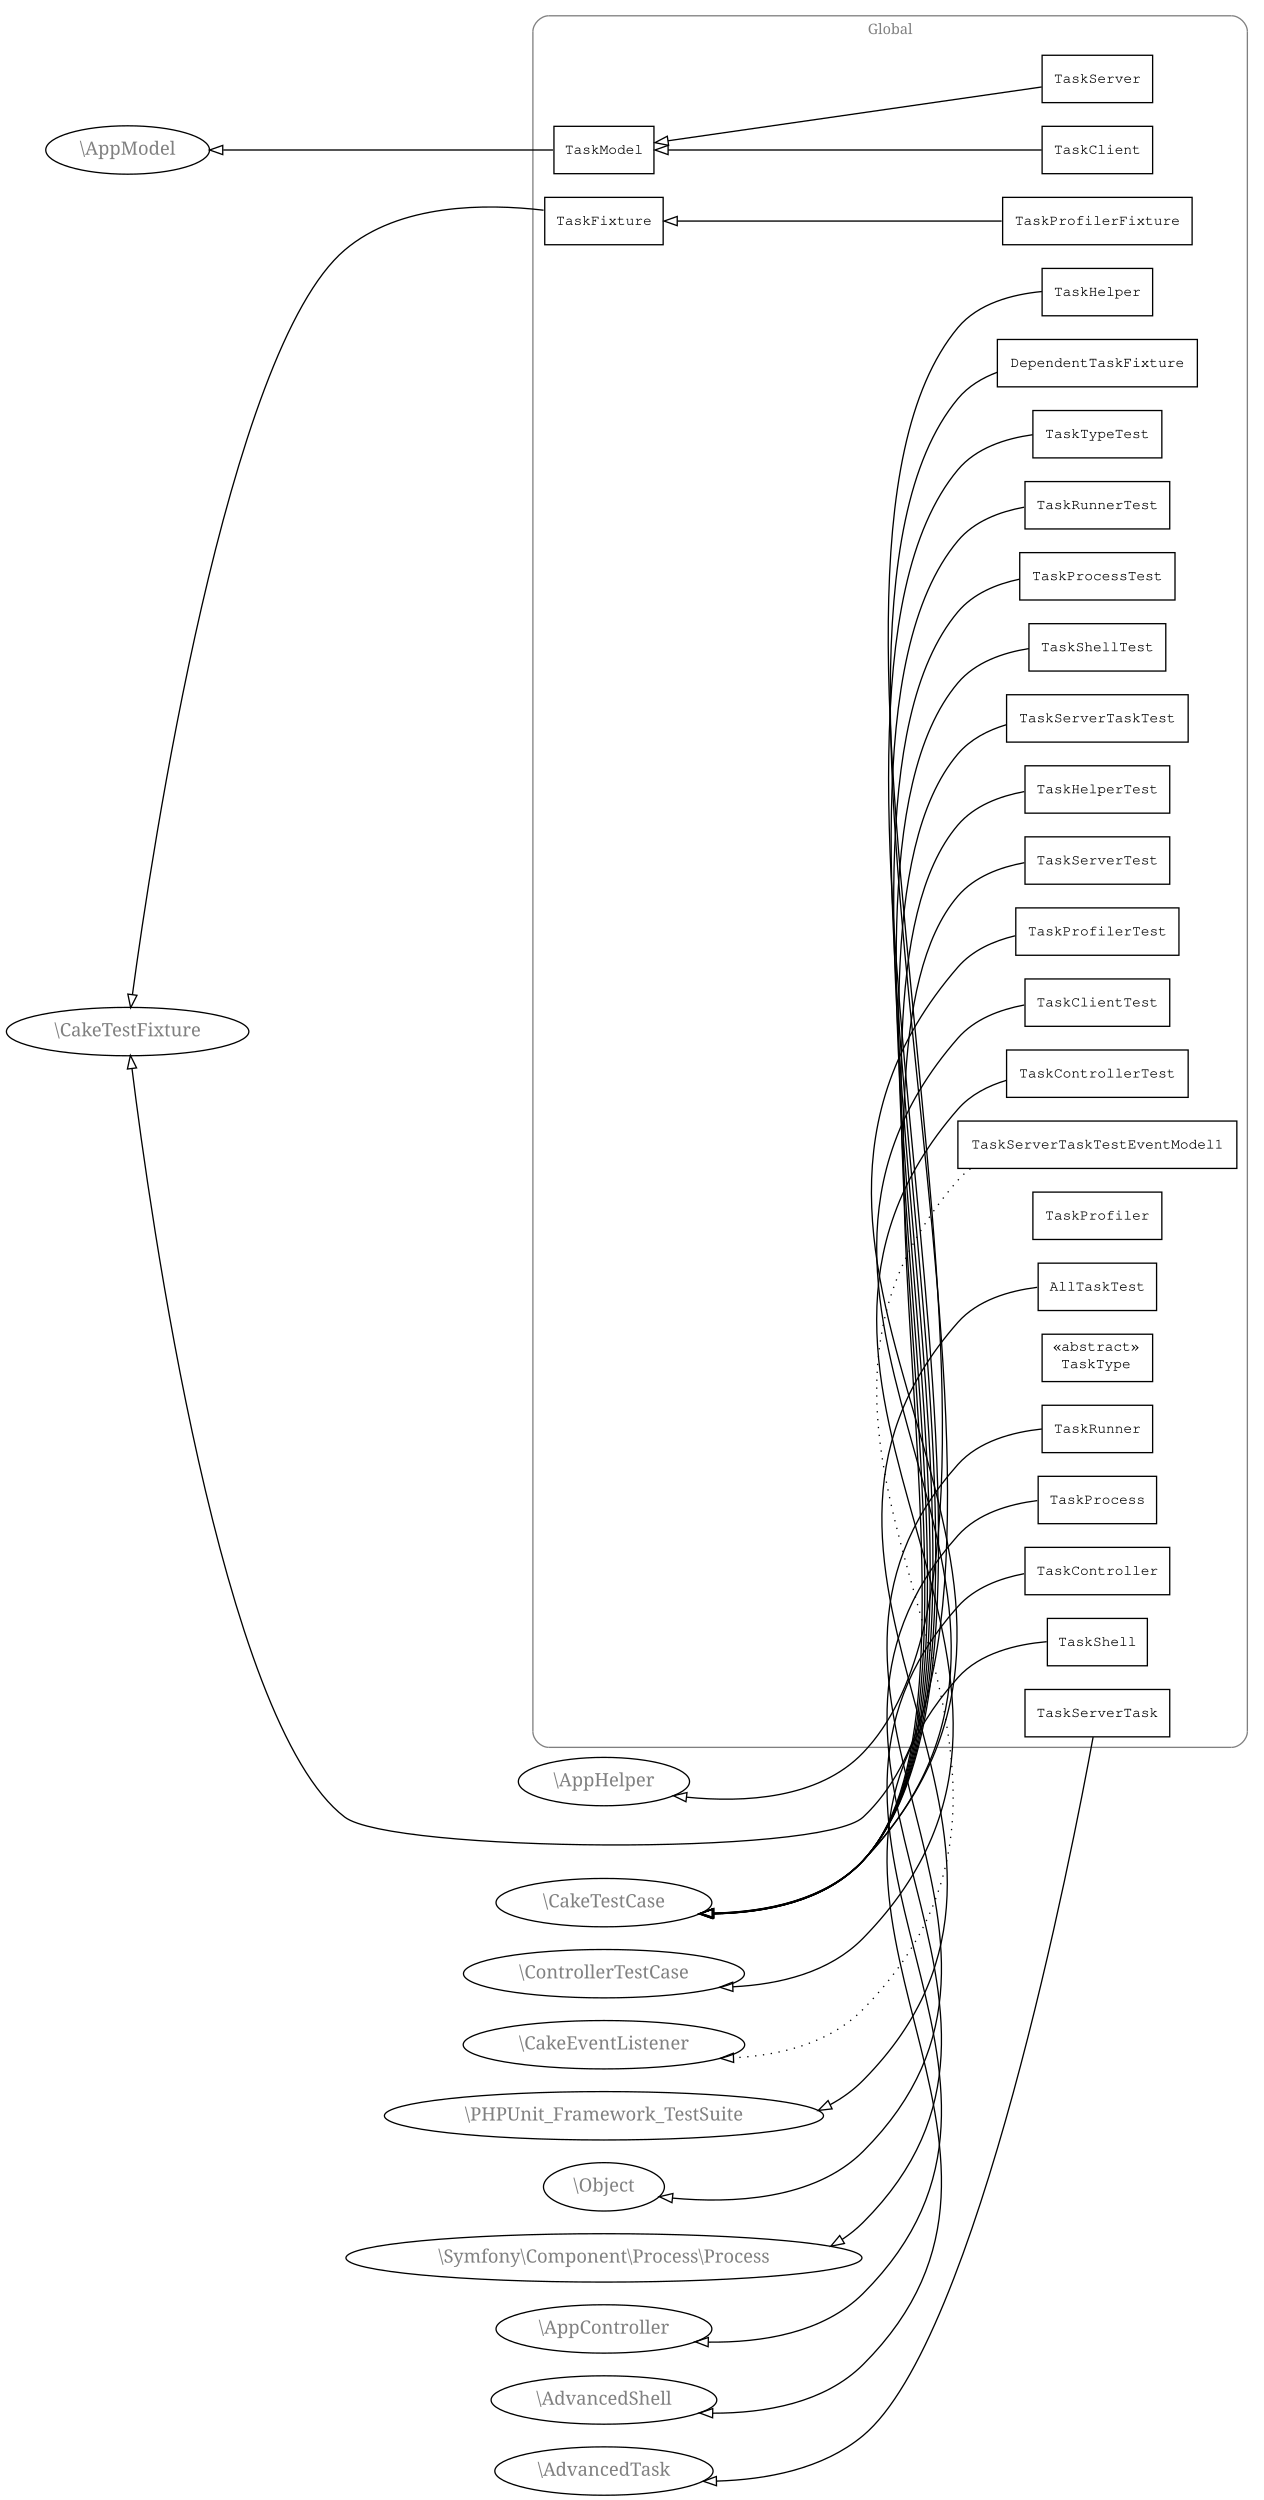
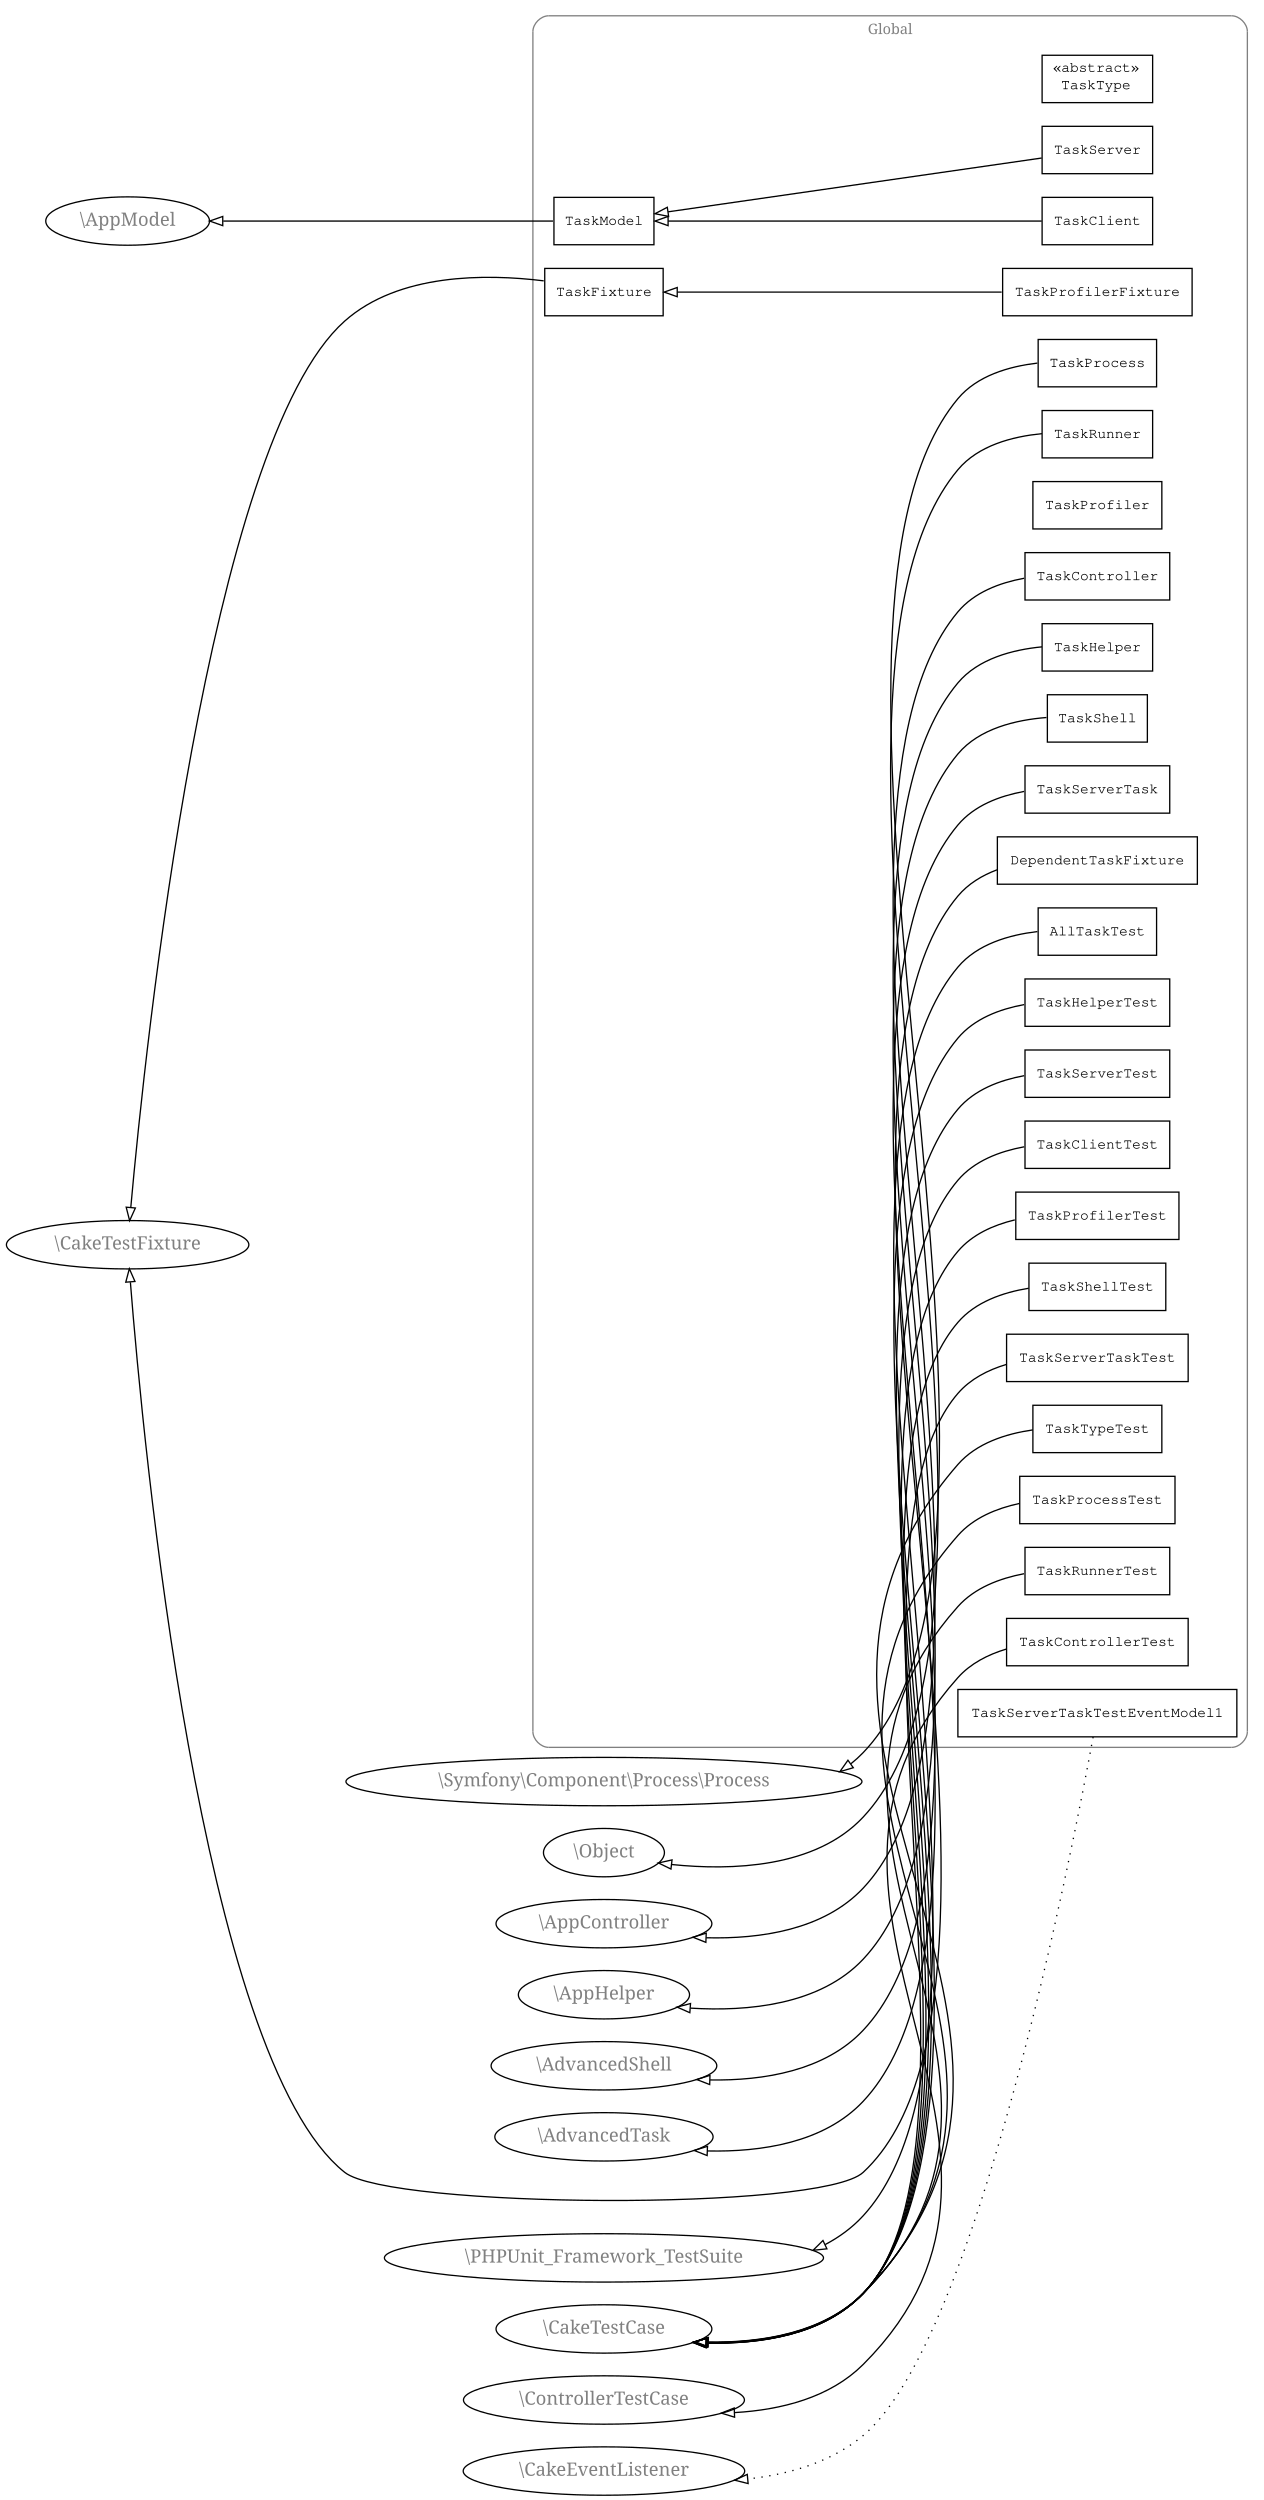
<svg xmlns="http://www.w3.org/2000/svg" width="960pt" height="1900pt" viewBox="0.00 0.00 960.00 1900.00">
  <g id="graph1" class="graph" transform="scale(1 1) rotate(0) translate(4 1896)">
    <polygon fill="white" stroke="white" points="-4,5 -4,-1896 957,-1896 957,5 -4,5" />
    <g id="graph2" class="cluster">
      <polyline fill="none" stroke="gray" points="413,-568 932,-568 " />
      <path fill="none" stroke="gray" d="M932,-568C938,-568 944,-574 944,-580" />
      <polyline fill="none" stroke="gray" points="944,-580 944,-1872 " />
      <path fill="none" stroke="gray" d="M944,-1872C944,-1878 938,-1884 932,-1884" />
      <polyline fill="none" stroke="gray" points="932,-1884 413,-1884 " />
      <path fill="none" stroke="gray" d="M413,-1884C407,-1884 401,-1878 401,-1872" />
      <polyline fill="none" stroke="gray" points="401,-1872 401,-580 " />
      <path fill="none" stroke="gray" d="M401,-580C401,-574 407,-568 413,-568" />
      <text text-anchor="middle" x="672.5" y="-1870.1" font-family="Times Roman,serif" font-size="11.00" fill="gray">Global</text>
    </g>
    <g id="node2" class="node">
-       <polygon fill="none" stroke="black" points="872,-1692 788,-1692 788,-1656 872,-1656 872,-1692" />
-       <text text-anchor="middle" x="830" y="-1671.1" font-family="Courier,monospace" font-size="11.00">TaskHelper</text>
+       <polygon fill="none" stroke="black" points="872,-1854 788,-1854 788,-1818 872,-1818 872,-1854" />
+       <text text-anchor="start" x="796" y="-1841.43" font-family="Courier,monospace" font-size="11.00">«abstract»</text>
+       <text text-anchor="start" x="802.5" y="-1828.23" font-family="Courier,monospace" font-size="11.00">TaskType</text>
+     </g>
+     <g id="node3" class="node">
+       <polygon fill="none" stroke="black" points="875,-1638 785,-1638 785,-1602 875,-1602 875,-1638" />
+       <text text-anchor="middle" x="830" y="-1617.1" font-family="Courier,monospace" font-size="11.00">TaskProcess</text>
    </g>
    <g id="node29" class="node">
-       <ellipse fill="none" stroke="black" cx="455" cy="-542" rx="65.054" ry="18.385" />
-       <text text-anchor="middle" x="455" y="-538.4" font-family="Times Roman,serif" font-size="14.00" fill="gray">\AppHelper</text>
+       <ellipse fill="none" stroke="black" cx="455" cy="-542" rx="196.075" ry="18.385" />
+       <text text-anchor="middle" x="455" y="-538.4" font-family="Times Roman,serif" font-size="14.00" fill="gray">\Symfony\Component\Process\Process</text>
    </g>
    <g id="edge3" class="edge">
-       <path fill="none" stroke="black" d="M787.862,-1674.44C765.426,-1672.28 739.363,-1665.47 724,-1647 569.747,-1461.57 818.687,-738.332 652,-564 618.352,-528.809 561.726,-525.795 517.798,-530.142" />
-       <polygon fill="none" stroke="black" points="517.321,-526.673 507.78,-531.28 518.111,-533.628 517.321,-526.673" />
-     </g>
-     <g id="node3" class="node">
-       <polygon fill="none" stroke="black" points="902,-1746 758,-1746 758,-1710 902,-1710 902,-1746" />
-       <text text-anchor="middle" x="830" y="-1725.1" font-family="Courier,monospace" font-size="11.00">TaskProfilerFixture</text>
+       <path fill="none" stroke="black" d="M784.403,-1620.05C762.808,-1617.52 738.604,-1610.49 724,-1593 577.098,-1417.03 810.701,-729.404 652,-564 649.068,-560.944 645.963,-558.132 642.708,-555.546" />
+       <polygon fill="none" stroke="black" points="644.499,-552.524 634.322,-549.575 640.439,-558.226 644.499,-552.524" />
    </g>
    <g id="node4" class="node">
-       <polygon fill="none" stroke="black" points="500,-1746 410,-1746 410,-1710 500,-1710 500,-1746" />
-       <text text-anchor="middle" x="455" y="-1725.1" font-family="Courier,monospace" font-size="11.00">TaskFixture</text>
+       <polygon fill="none" stroke="black" points="872,-1584 788,-1584 788,-1548 872,-1548 872,-1584" />
+       <text text-anchor="middle" x="830" y="-1563.1" font-family="Courier,monospace" font-size="11.00">TaskRunner</text>
+     </g>
+     <g id="node31" class="node">
+       <ellipse fill="none" stroke="black" cx="455" cy="-488" rx="45.962" ry="18.385" />
+       <text text-anchor="middle" x="455" y="-484.4" font-family="Times Roman,serif" font-size="14.00" fill="gray">\Object</text>
    </g>
    <g id="edge5" class="edge">
-       <path fill="none" stroke="black" d="M757.252,-1728C685.176,-1728 576.342,-1728 510.824,-1728" />
-       <polygon fill="none" stroke="black" points="510.693,-1724.5 500.693,-1728 510.693,-1731.5 510.693,-1724.5" />
-     </g>
-     <g id="node32" class="node">
-       <ellipse fill="none" stroke="black" cx="93" cy="-1112" rx="92.13" ry="18.385" />
-       <text text-anchor="middle" x="93" y="-1108.4" font-family="Times Roman,serif" font-size="14.00" fill="gray">\CakeTestFixture</text>
+       <path fill="none" stroke="black" d="M787.89,-1566.42C765.461,-1564.25 739.398,-1557.44 724,-1539 577.779,-1363.91 807.893,-681.538 652,-515 615.668,-476.187 551.756,-474.301 506.595,-478.959" />
+       <polygon fill="none" stroke="black" points="505.93,-475.513 496.405,-480.153 506.744,-482.466 505.93,-475.513" />
+     </g>
+     <g id="node5" class="node">
+       <polygon fill="none" stroke="black" points="885,-1476 775,-1476 775,-1440 885,-1440 885,-1476" />
+       <text text-anchor="middle" x="830" y="-1455.1" font-family="Courier,monospace" font-size="11.00">TaskController</text>
+     </g>
+     <g id="node33" class="node">
+       <ellipse fill="none" stroke="black" cx="455" cy="-434" rx="82.024" ry="18.385" />
+       <text text-anchor="middle" x="455" y="-430.4" font-family="Times Roman,serif" font-size="14.00" fill="gray">\AppController</text>
    </g>
    <g id="edge7" class="edge">
-       <path fill="none" stroke="black" d="M409.109,-1736.25C365.147,-1741.38 299.524,-1741.37 258,-1706 168.593,-1629.84 111.217,-1247.72 96.66,-1140.19" />
-       <polygon fill="none" stroke="black" points="100.106,-1139.56 95.312,-1130.11 93.168,-1140.48 100.106,-1139.56" />
-     </g>
-     <g id="node5" class="node">
-       <polygon fill="none" stroke="black" points="906,-1638 754,-1638 754,-1602 906,-1602 906,-1638" />
-       <text text-anchor="middle" x="830" y="-1617.1" font-family="Courier,monospace" font-size="11.00">DependentTaskFixture</text>
+       <path fill="none" stroke="black" d="M774.308,-1456.51C755.611,-1453.07 736.384,-1445.77 724,-1431 585.128,-1265.37 800.02,-618.513 652,-461 622.189,-429.277 573.946,-422.256 532.664,-423.297" />
+       <polygon fill="none" stroke="black" points="532.457,-419.803 522.609,-423.71 532.744,-426.797 532.457,-419.803" />
+     </g>
+     <g id="node6" class="node">
+       <polygon fill="none" stroke="black" points="872,-1422 788,-1422 788,-1386 872,-1386 872,-1422" />
+       <text text-anchor="middle" x="830" y="-1401.1" font-family="Courier,monospace" font-size="11.00">TaskHelper</text>
+     </g>
+     <g id="node35" class="node">
+       <ellipse fill="none" stroke="black" cx="455" cy="-380" rx="65.054" ry="18.385" />
+       <text text-anchor="middle" x="455" y="-376.4" font-family="Times Roman,serif" font-size="14.00" fill="gray">\AppHelper</text>
    </g>
    <g id="edge9" class="edge">
-       <path fill="none" stroke="black" d="M753.949,-1613.08C742.451,-1608.8 731.835,-1602.42 724,-1593 570.428,-1408.45 827.334,-679.014 652,-515 620.03,-485.094 292.836,-488.486 258,-515 164.003,-586.542 109.817,-975.003 96.341,-1083.72" />
-       <polygon fill="none" stroke="black" points="92.835,-1083.55 95.097,-1093.9 99.784,-1084.4 92.835,-1083.55" />
-     </g>
-     <g id="node6" class="node">
+       <path fill="none" stroke="black" d="M787.917,-1404.39C765.498,-1402.22 739.434,-1395.41 724,-1377 585.128,-1211.37 800.02,-564.513 652,-407 619.281,-372.183 564.358,-367.121 520.805,-369.817" />
+       <polygon fill="none" stroke="black" points="520.268,-366.348 510.566,-370.604 520.805,-373.327 520.268,-366.348" />
+     </g>
+     <g id="node7" class="node">
+       <polygon fill="none" stroke="black" points="872,-1800 788,-1800 788,-1764 872,-1764 872,-1800" />
+       <text text-anchor="middle" x="830" y="-1779.1" font-family="Courier,monospace" font-size="11.00">TaskServer</text>
+     </g>
+     <g id="node8" class="node">
+       <polygon fill="none" stroke="black" points="493,-1746 417,-1746 417,-1710 493,-1710 493,-1746" />
+       <text text-anchor="middle" x="455" y="-1725.1" font-family="Courier,monospace" font-size="11.00">TaskModel</text>
+     </g>
+     <g id="edge11" class="edge">
+       <path fill="none" stroke="black" d="M787.712,-1775.91C717.645,-1765.82 577.87,-1745.69 503.756,-1735.02" />
+       <polygon fill="none" stroke="black" points="504.145,-1731.54 493.748,-1733.58 503.147,-1738.47 504.145,-1731.54" />
+     </g>
+     <g id="node38" class="node">
+       <ellipse fill="none" stroke="black" cx="93" cy="-1728" rx="62.225" ry="18.385" />
+       <text text-anchor="middle" x="93" y="-1724.4" font-family="Times Roman,serif" font-size="14.00" fill="gray">\AppModel</text>
+     </g>
+     <g id="edge13" class="edge">
+       <path fill="none" stroke="black" d="M416.26,-1728C356.596,-1728 241.219,-1728 165.674,-1728" />
+       <polygon fill="none" stroke="black" points="165.288,-1724.5 155.288,-1728 165.288,-1731.5 165.288,-1724.5" />
+     </g>
+     <g id="node9" class="node">
+       <polygon fill="none" stroke="black" points="879,-1530 781,-1530 781,-1494 879,-1494 879,-1530" />
+       <text text-anchor="middle" x="830" y="-1509.1" font-family="Courier,monospace" font-size="11.00">TaskProfiler</text>
+     </g>
+     <g id="node10" class="node">
+       <polygon fill="none" stroke="black" points="872,-1746 788,-1746 788,-1710 872,-1710 872,-1746" />
+       <text text-anchor="middle" x="830" y="-1725.1" font-family="Courier,monospace" font-size="11.00">TaskClient</text>
+     </g>
+     <g id="edge15" class="edge">
+       <path fill="none" stroke="black" d="M787.712,-1728C717.645,-1728 577.87,-1728 503.756,-1728" />
+       <polygon fill="none" stroke="black" points="503.748,-1724.5 493.748,-1728 503.748,-1731.5 503.748,-1724.5" />
+     </g>
+     <g id="node11" class="node">
+       <polygon fill="none" stroke="black" points="868,-1368 792,-1368 792,-1332 868,-1332 868,-1368" />
+       <text text-anchor="middle" x="830" y="-1347.1" font-family="Courier,monospace" font-size="11.00">TaskShell</text>
+     </g>
+     <g id="node41" class="node">
+       <ellipse fill="none" stroke="black" cx="455" cy="-326" rx="85.768" ry="18.385" />
+       <text text-anchor="middle" x="455" y="-322.4" font-family="Times Roman,serif" font-size="14.00" fill="gray">\AdvancedShell</text>
+     </g>
+     <g id="edge17" class="edge">
+       <path fill="none" stroke="black" d="M791.342,-1350.69C768.204,-1348.89 740.227,-1342.35 724,-1323 585.128,-1157.37 800.02,-510.513 652,-353 622.906,-322.04 576.256,-314.608 535.654,-315.237" />
+       <polygon fill="none" stroke="black" points="535.359,-311.744 525.476,-315.561 535.582,-318.74 535.359,-311.744" />
+     </g>
+     <g id="node12" class="node">
      <polygon fill="none" stroke="black" points="885,-1314 775,-1314 775,-1278 885,-1278 885,-1314" />
-       <text text-anchor="middle" x="830" y="-1293.1" font-family="Courier,monospace" font-size="11.00">TaskHelperTest</text>
-     </g>
-     <g id="node35" class="node">
-       <ellipse fill="none" stroke="black" cx="455" cy="-450" rx="82.024" ry="18.385" />
-       <text text-anchor="middle" x="455" y="-446.4" font-family="Times Roman,serif" font-size="14.00" fill="gray">\CakeTestCase</text>
-     </g>
-     <g id="edge11" class="edge">
-       <path fill="none" stroke="black" d="M774.446,-1294.39C755.763,-1290.94 736.51,-1283.66 724,-1269 610.018,-1135.4 771.773,-610.439 652,-482 623.462,-451.397 578.008,-442.546 537.95,-441.735" />
-       <polygon fill="none" stroke="black" points="537.91,-438.235 527.896,-441.693 537.881,-445.235 537.91,-438.235" />
-     </g>
-     <g id="node7" class="node">
-       <polygon fill="none" stroke="black" points="885,-1260 775,-1260 775,-1224 885,-1224 885,-1260" />
-       <text text-anchor="middle" x="830" y="-1239.1" font-family="Courier,monospace" font-size="11.00">TaskServerTest</text>
-     </g>
-     <g id="edge13" class="edge">
-       <path fill="none" stroke="black" d="M774.499,-1240.34C755.822,-1236.89 736.559,-1229.62 724,-1215 617.356,-1090.84 764.025,-601.328 652,-482 623.469,-451.609 578.247,-442.715 538.323,-441.825" />
-       <polygon fill="none" stroke="black" points="538.322,-438.325 528.301,-441.763 538.279,-445.325 538.322,-438.325" />
-     </g>
-     <g id="node8" class="node">
-       <polygon fill="none" stroke="black" points="892,-1206 768,-1206 768,-1170 892,-1170 892,-1206" />
-       <text text-anchor="middle" x="830" y="-1185.1" font-family="Courier,monospace" font-size="11.00">TaskProfilerTest</text>
-     </g>
-     <g id="edge15" class="edge">
-       <path fill="none" stroke="black" d="M767.373,-1184.77C751.062,-1180.85 735,-1173.71 724,-1161 525.381,-931.557 860.561,-702.445 652,-482 623.352,-451.719 578.123,-442.832 538.225,-441.918" />
-       <polygon fill="none" stroke="black" points="538.233,-438.418 528.209,-441.849 538.185,-445.418 538.233,-438.418" />
-     </g>
-     <g id="node9" class="node">
-       <polygon fill="none" stroke="black" points="885,-1152 775,-1152 775,-1116 885,-1116 885,-1152" />
-       <text text-anchor="middle" x="830" y="-1131.1" font-family="Courier,monospace" font-size="11.00">TaskClientTest</text>
-     </g>
-     <g id="edge17" class="edge">
-       <path fill="none" stroke="black" d="M774.357,-1132.18C755.78,-1128.69 736.619,-1121.44 724,-1107 540.039,-896.423 845.084,-684.245 652,-482 623.386,-452.028 578.515,-443.076 538.821,-442.045" />
-       <polygon fill="none" stroke="black" points="538.619,-438.543 528.586,-441.947 538.552,-445.543 538.619,-438.543" />
-     </g>
-     <g id="node10" class="node">
-       <polygon fill="none" stroke="black" points="879,-1584 781,-1584 781,-1548 879,-1548 879,-1584" />
-       <text text-anchor="middle" x="830" y="-1563.1" font-family="Courier,monospace" font-size="11.00">TaskTypeTest</text>
+       <text text-anchor="middle" x="830" y="-1293.1" font-family="Courier,monospace" font-size="11.00">TaskServerTask</text>
+     </g>
+     <g id="node43" class="node">
+       <ellipse fill="none" stroke="black" cx="455" cy="-272" rx="82.939" ry="18.385" />
+       <text text-anchor="middle" x="455" y="-268.4" font-family="Times Roman,serif" font-size="14.00" fill="gray">\AdvancedTask</text>
    </g>
    <g id="edge19" class="edge">
-       <path fill="none" stroke="black" d="M780.858,-1565.61C760.197,-1562.74 737.798,-1555.56 724,-1539 573.287,-1358.13 810.557,-656.036 652,-482 623.604,-450.831 577.691,-442.064 537.331,-441.444" />
-       <polygon fill="none" stroke="black" points="537.2,-437.944 527.204,-441.453 537.207,-444.944 537.2,-437.944" />
-     </g>
-     <g id="node11" class="node">
-       <polygon fill="none" stroke="black" points="885,-1530 775,-1530 775,-1494 885,-1494 885,-1530" />
-       <text text-anchor="middle" x="830" y="-1509.1" font-family="Courier,monospace" font-size="11.00">TaskRunnerTest</text>
+       <path fill="none" stroke="black" d="M774.308,-1294.51C755.611,-1291.07 736.384,-1283.77 724,-1269 585.128,-1103.37 800.02,-456.513 652,-299 622.407,-267.51 574.652,-260.36 533.572,-261.276" />
+       <polygon fill="none" stroke="black" points="533.42,-257.779 523.561,-261.658 533.687,-264.774 533.42,-257.779" />
+     </g>
+     <g id="node13" class="node">
+       <polygon fill="none" stroke="black" points="902,-1692 758,-1692 758,-1656 902,-1656 902,-1692" />
+       <text text-anchor="middle" x="830" y="-1671.1" font-family="Courier,monospace" font-size="11.00">TaskProfilerFixture</text>
+     </g>
+     <g id="node15" class="node">
+       <polygon fill="none" stroke="black" points="500,-1692 410,-1692 410,-1656 500,-1656 500,-1692" />
+       <text text-anchor="middle" x="455" y="-1671.1" font-family="Courier,monospace" font-size="11.00">TaskFixture</text>
    </g>
    <g id="edge21" class="edge">
-       <path fill="none" stroke="black" d="M774.289,-1510.52C755.589,-1507.09 736.366,-1499.79 724,-1485 580.637,-1313.59 802.796,-646.912 652,-482 623.655,-451.001 577.979,-442.185 537.743,-441.494" />
-       <polygon fill="none" stroke="black" points="537.647,-437.994 527.644,-441.485 537.641,-444.994 537.647,-437.994" />
-     </g>
-     <g id="node12" class="node">
-       <polygon fill="none" stroke="black" points="889,-1476 771,-1476 771,-1440 889,-1440 889,-1476" />
-       <text text-anchor="middle" x="830" y="-1455.1" font-family="Courier,monospace" font-size="11.00">TaskProcessTest</text>
+       <path fill="none" stroke="black" d="M757.252,-1674C685.176,-1674 576.342,-1674 510.824,-1674" />
+       <polygon fill="none" stroke="black" points="510.693,-1670.5 500.693,-1674 510.693,-1677.5 510.693,-1670.5" />
+     </g>
+     <g id="node14" class="node">
+       <polygon fill="none" stroke="black" points="906,-1260 754,-1260 754,-1224 906,-1224 906,-1260" />
+       <text text-anchor="middle" x="830" y="-1239.1" font-family="Courier,monospace" font-size="11.00">DependentTaskFixture</text>
+     </g>
+     <g id="node46" class="node">
+       <ellipse fill="none" stroke="black" cx="93" cy="-950" rx="92.13" ry="18.385" />
+       <text text-anchor="middle" x="93" y="-946.4" font-family="Times Roman,serif" font-size="14.00" fill="gray">\CakeTestFixture</text>
    </g>
    <g id="edge23" class="edge">
-       <path fill="none" stroke="black" d="M770.725,-1455.79C753.191,-1452.1 735.602,-1444.82 724,-1431 587.985,-1269.04 795.037,-637.79 652,-482 623.592,-451.059 577.913,-442.246 537.69,-441.542" />
-       <polygon fill="none" stroke="black" points="537.6,-438.042 527.596,-441.529 537.591,-445.042 537.6,-438.042" />
-     </g>
-     <g id="node13" class="node">
-       <polygon fill="none" stroke="black" points="899,-1098 761,-1098 761,-1062 899,-1062 899,-1098" />
-       <text text-anchor="middle" x="830" y="-1077.1" font-family="Courier,monospace" font-size="11.00">TaskControllerTest</text>
-     </g>
-     <g id="node43" class="node">
-       <ellipse fill="none" stroke="black" cx="455" cy="-396" rx="106.773" ry="18.385" />
-       <text text-anchor="middle" x="455" y="-392.4" font-family="Times Roman,serif" font-size="14.00" fill="gray">\ControllerTestCase</text>
+       <path fill="none" stroke="black" d="M753.74,-1234.94C742.338,-1230.66 731.809,-1224.31 724,-1215 585.128,-1049.37 810.396,-392.075 652,-245 619.919,-215.212 292.302,-217.799 258,-245 148.4,-331.911 104.66,-800.522 95.101,-921.491" />
+       <polygon fill="none" stroke="black" points="91.587,-921.542 94.305,-931.782 98.566,-922.082 91.587,-921.542" />
    </g>
    <g id="edge25" class="edge">
-       <path fill="none" stroke="black" d="M760.83,-1074.94C746.862,-1070.76 733.553,-1063.95 724,-1053 538.682,-840.676 849.033,-624.5 652,-423 626.575,-396.998 588.715,-387.824 552.961,-386.032" />
-       <polygon fill="none" stroke="black" points="553.05,-382.533 542.944,-385.714 552.828,-389.529 553.05,-382.533" />
-     </g>
-     <g id="node14" class="node">
-       <polygon fill="none" stroke="black" points="882,-1422 778,-1422 778,-1386 882,-1386 882,-1422" />
-       <text text-anchor="middle" x="830" y="-1401.1" font-family="Courier,monospace" font-size="11.00">TaskShellTest</text>
+       <path fill="none" stroke="black" d="M409.215,-1682.56C365.016,-1688 298.936,-1688.31 258,-1652 153.891,-1559.66 106.169,-1098.31 95.412,-978.476" />
+       <polygon fill="none" stroke="black" points="98.877,-977.927 94.512,-968.274 91.904,-978.542 98.877,-977.927" />
+     </g>
+     <g id="node16" class="node">
+       <polygon fill="none" stroke="black" points="875,-1206 785,-1206 785,-1170 875,-1170 875,-1206" />
+       <text text-anchor="middle" x="830" y="-1185.1" font-family="Courier,monospace" font-size="11.00">AllTaskTest</text>
+     </g>
+     <g id="node49" class="node">
+       <ellipse fill="none" stroke="black" cx="455" cy="-180" rx="166.877" ry="18.385" />
+       <text text-anchor="middle" x="455" y="-176.4" font-family="Times Roman,serif" font-size="14.00" fill="gray">\PHPUnit_Framework_TestSuite</text>
    </g>
    <g id="edge27" class="edge">
-       <path fill="none" stroke="black" d="M777.94,-1403.08C758.158,-1399.93 737.226,-1392.68 724,-1377 595.332,-1224.5 787.28,-628.67 652,-482 623.521,-451.124 577.839,-442.314 537.632,-441.596" />
-       <polygon fill="none" stroke="black" points="537.548,-438.096 527.542,-441.579 537.536,-445.096 537.548,-438.096" />
-     </g>
-     <g id="node15" class="node">
-       <polygon fill="none" stroke="black" points="899,-1368 761,-1368 761,-1332 899,-1332 899,-1368" />
-       <text text-anchor="middle" x="830" y="-1347.1" font-family="Courier,monospace" font-size="11.00">TaskServerTaskTest</text>
+       <path fill="none" stroke="black" d="M784.446,-1188.01C762.862,-1185.47 738.656,-1178.45 724,-1161 587.985,-999.043 795.037,-367.79 652,-212 643.67,-202.927 633.855,-195.757 623.128,-190.136" />
+       <polygon fill="none" stroke="black" points="624.451,-186.89 613.915,-185.771 621.454,-193.216 624.451,-186.89" />
+     </g>
+     <g id="node17" class="node">
+       <polygon fill="none" stroke="black" points="879,-828 781,-828 781,-792 879,-792 879,-828" />
+       <text text-anchor="middle" x="830" y="-807.1" font-family="Courier,monospace" font-size="11.00">TaskTypeTest</text>
+     </g>
+     <g id="node51" class="node">
+       <ellipse fill="none" stroke="black" cx="455" cy="-126" rx="82.024" ry="18.385" />
+       <text text-anchor="middle" x="455" y="-122.4" font-family="Times Roman,serif" font-size="14.00" fill="gray">\CakeTestCase</text>
    </g>
    <g id="edge29" class="edge">
-       <path fill="none" stroke="black" d="M760.873,-1345.22C746.816,-1341.04 733.458,-1334.15 724,-1323 602.676,-1179.95 779.525,-619.553 652,-482 623.551,-451.314 578.103,-442.458 538.025,-441.665" />
-       <polygon fill="none" stroke="black" points="537.978,-438.165 527.965,-441.629 537.952,-445.165 537.978,-438.165" />
-     </g>
-     <g id="node16" class="node">
-       <polygon fill="none" stroke="black" points="936,-1044 724,-1044 724,-1008 936,-1008 936,-1044" />
-       <text text-anchor="middle" x="830" y="-1023.1" font-family="Courier,monospace" font-size="11.00">TaskServerTaskTestEventModel1</text>
-     </g>
-     <g id="node47" class="node">
-       <ellipse fill="none" stroke="black" cx="455" cy="-342" rx="106.98" ry="18.385" />
-       <text text-anchor="middle" x="455" y="-338.4" font-family="Times Roman,serif" font-size="14.00" fill="gray">\CakeEventListener</text>
+       <path fill="none" stroke="black" d="M780.935,-809.272C760.417,-806.322 738.111,-799.167 724,-783 538.682,-570.676 849.033,-354.5 652,-153 621.963,-122.282 574.573,-115.05 533.8,-115.728" />
+       <polygon fill="none" stroke="black" points="533.471,-112.237 523.591,-116.062 533.7,-119.233 533.471,-112.237" />
+     </g>
+     <g id="node18" class="node">
+       <polygon fill="none" stroke="black" points="889,-774 771,-774 771,-738 889,-738 889,-774" />
+       <text text-anchor="middle" x="830" y="-753.1" font-family="Courier,monospace" font-size="11.00">TaskProcessTest</text>
    </g>
    <g id="edge31" class="edge">
-       <path fill="none" stroke="black" stroke-dasharray="1,5" d="M733.551,-1007.79C730.084,-1005.21 726.872,-1002.29 724,-999 538.682,-786.676 849.033,-570.5 652,-369 626.793,-343.222 589.365,-333.983 553.883,-332.079" />
-       <polygon fill="none" stroke="black" points="553.56,-328.566 543.446,-331.721 553.32,-335.562 553.56,-328.566" />
-     </g>
-     <g id="node17" class="node">
-       <polygon fill="none" stroke="black" points="875,-936 785,-936 785,-900 875,-900 875,-936" />
-       <text text-anchor="middle" x="830" y="-915.1" font-family="Courier,monospace" font-size="11.00">AllTaskTest</text>
-     </g>
-     <g id="node49" class="node">
-       <ellipse fill="none" stroke="black" cx="455" cy="-288" rx="166.877" ry="18.385" />
-       <text text-anchor="middle" x="455" y="-284.4" font-family="Times Roman,serif" font-size="14.00" fill="gray">\PHPUnit_Framework_TestSuite</text>
+       <path fill="none" stroke="black" d="M770.843,-753.389C753.423,-749.659 735.872,-742.458 724,-729 553.328,-535.529 833.344,-336.506 652,-153 621.913,-122.555 574.757,-115.267 534.124,-115.847" />
+       <polygon fill="none" stroke="black" points="533.839,-112.354 523.949,-116.155 534.05,-119.351 533.839,-112.354" />
+     </g>
+     <g id="node19" class="node">
+       <polygon fill="none" stroke="black" points="885,-720 775,-720 775,-684 885,-684 885,-720" />
+       <text text-anchor="middle" x="830" y="-699.1" font-family="Courier,monospace" font-size="11.00">TaskRunnerTest</text>
    </g>
    <g id="edge33" class="edge">
-       <path fill="none" stroke="black" d="M784.264,-917.639C762.905,-914.973 738.95,-907.947 724,-891 553.328,-697.529 833.344,-498.506 652,-315 644.553,-307.464 636.06,-301.347 626.878,-296.417" />
-       <polygon fill="none" stroke="black" points="628.401,-293.265 617.877,-292.046 625.344,-299.562 628.401,-293.265" />
-     </g>
-     <g id="node18" class="node">
-       <polygon fill="none" stroke="black" points="872,-1854 788,-1854 788,-1818 872,-1818 872,-1854" />
-       <text text-anchor="middle" x="830" y="-1833.1" font-family="Courier,monospace" font-size="11.00">TaskServer</text>
-     </g>
-     <g id="node20" class="node">
-       <polygon fill="none" stroke="black" points="493,-1800 417,-1800 417,-1764 493,-1764 493,-1800" />
-       <text text-anchor="middle" x="455" y="-1779.1" font-family="Courier,monospace" font-size="11.00">TaskModel</text>
-     </g>
-     <g id="edge35" class="edge">
-       <path fill="none" stroke="black" d="M787.712,-1829.91C717.645,-1819.82 577.87,-1799.69 503.756,-1789.02" />
-       <polygon fill="none" stroke="black" points="504.145,-1785.54 493.748,-1787.58 503.147,-1792.47 504.145,-1785.54" />
-     </g>
-     <g id="node19" class="node">
-       <polygon fill="none" stroke="black" points="879,-990 781,-990 781,-954 879,-954 879,-990" />
-       <text text-anchor="middle" x="830" y="-969.1" font-family="Courier,monospace" font-size="11.00">TaskProfiler</text>
-     </g>
-     <g id="node52" class="node">
-       <ellipse fill="none" stroke="black" cx="93" cy="-1782" rx="62.225" ry="18.385" />
-       <text text-anchor="middle" x="93" y="-1778.4" font-family="Times Roman,serif" font-size="14.00" fill="gray">\AppModel</text>
-     </g>
-     <g id="edge37" class="edge">
-       <path fill="none" stroke="black" d="M416.26,-1782C356.596,-1782 241.219,-1782 165.674,-1782" />
-       <polygon fill="none" stroke="black" points="165.288,-1778.5 155.288,-1782 165.288,-1785.5 165.288,-1778.5" />
-     </g>
-     <g id="node21" class="node">
-       <polygon fill="none" stroke="black" points="872,-1800 788,-1800 788,-1764 872,-1764 872,-1800" />
-       <text text-anchor="middle" x="830" y="-1779.1" font-family="Courier,monospace" font-size="11.00">TaskClient</text>
-     </g>
-     <g id="edge39" class="edge">
-       <path fill="none" stroke="black" d="M787.712,-1782C717.645,-1782 577.87,-1782 503.756,-1782" />
-       <polygon fill="none" stroke="black" points="503.748,-1778.5 493.748,-1782 503.748,-1785.5 503.748,-1778.5" />
-     </g>
-     <g id="node22" class="node">
-       <polygon fill="none" stroke="black" points="872,-882 788,-882 788,-846 872,-846 872,-882" />
-       <text text-anchor="start" x="796" y="-869.433" font-family="Courier,monospace" font-size="11.00">«abstract»</text>
-       <text text-anchor="start" x="802.5" y="-856.233" font-family="Courier,monospace" font-size="11.00">TaskType</text>
-     </g>
-     <g id="node23" class="node">
-       <polygon fill="none" stroke="black" points="872,-828 788,-828 788,-792 872,-792 872,-828" />
-       <text text-anchor="middle" x="830" y="-807.1" font-family="Courier,monospace" font-size="11.00">TaskRunner</text>
-     </g>
-     <g id="node55" class="node">
-       <ellipse fill="none" stroke="black" cx="455" cy="-234" rx="45.962" ry="18.385" />
-       <text text-anchor="middle" x="455" y="-230.4" font-family="Times Roman,serif" font-size="14.00" fill="gray">\Object</text>
-     </g>
-     <g id="edge41" class="edge">
-       <path fill="none" stroke="black" d="M787.827,-809.959C765.665,-807.608 739.88,-800.772 724,-783 567.957,-608.362 817.673,-426.531 652,-261 614.731,-223.763 551.886,-221.328 507.204,-225.434" />
-       <polygon fill="none" stroke="black" points="506.691,-221.969 497.114,-226.499 507.426,-228.93 506.691,-221.969" />
-     </g>
-     <g id="node24" class="node">
-       <polygon fill="none" stroke="black" points="875,-774 785,-774 785,-738 875,-738 875,-774" />
-       <text text-anchor="middle" x="830" y="-753.1" font-family="Courier,monospace" font-size="11.00">TaskProcess</text>
-     </g>
-     <g id="node57" class="node">
-       <ellipse fill="none" stroke="black" cx="455" cy="-180" rx="196.075" ry="18.385" />
-       <text text-anchor="middle" x="455" y="-176.4" font-family="Times Roman,serif" font-size="14.00" fill="gray">\Symfony\Component\Process\Process</text>
-     </g>
-     <g id="edge43" class="edge">
-       <path fill="none" stroke="black" d="M784.356,-755.557C763.02,-752.871 739.057,-745.852 724,-729 567.957,-554.362 817.673,-372.531 652,-207 647.078,-202.082 641.709,-197.771 635.996,-194.002" />
-       <polygon fill="none" stroke="black" points="637.769,-190.984 627.389,-188.86 634.178,-196.993 637.769,-190.984" />
-     </g>
-     <g id="node25" class="node">
-       <polygon fill="none" stroke="black" points="885,-720 775,-720 775,-684 885,-684 885,-720" />
-       <text text-anchor="middle" x="830" y="-699.1" font-family="Courier,monospace" font-size="11.00">TaskController</text>
-     </g>
-     <g id="node59" class="node">
-       <ellipse fill="none" stroke="black" cx="455" cy="-126" rx="82.024" ry="18.385" />
-       <text text-anchor="middle" x="455" y="-122.4" font-family="Times Roman,serif" font-size="14.00" fill="gray">\AppController</text>
-     </g>
-     <g id="edge45" class="edge">
      <path fill="none" stroke="black" d="M774.258,-699.969C755.785,-696.451 736.716,-689.232 724,-675 567.957,-500.362 817.673,-318.531 652,-153 621.833,-122.859 574.909,-115.52 534.423,-115.995" />
      <polygon fill="none" stroke="black" points="534.183,-112.5 524.284,-116.275 534.376,-119.497 534.183,-112.5" />
    </g>
+     <g id="node20" class="node">
+       <polygon fill="none" stroke="black" points="899,-666 761,-666 761,-630 899,-630 899,-666" />
+       <text text-anchor="middle" x="830" y="-645.1" font-family="Courier,monospace" font-size="11.00">TaskControllerTest</text>
+     </g>
+     <g id="node55" class="node">
+       <ellipse fill="none" stroke="black" cx="455" cy="-72" rx="106.773" ry="18.385" />
+       <text text-anchor="middle" x="455" y="-68.4" font-family="Times Roman,serif" font-size="14.00" fill="gray">\ControllerTestCase</text>
+     </g>
+     <g id="edge35" class="edge">
+       <path fill="none" stroke="black" d="M760.742,-642.688C746.865,-638.514 733.616,-631.762 724,-621 567.957,-446.362 817.673,-264.531 652,-99 626.717,-73.739 589.664,-64.494 554.496,-62.442" />
+       <polygon fill="none" stroke="black" points="554.279,-58.931 544.15,-62.036 554.005,-65.926 554.279,-58.931" />
+     </g>
+     <g id="node21" class="node">
+       <polygon fill="none" stroke="black" points="885,-1152 775,-1152 775,-1116 885,-1116 885,-1152" />
+       <text text-anchor="middle" x="830" y="-1131.1" font-family="Courier,monospace" font-size="11.00">TaskHelperTest</text>
+     </g>
+     <g id="edge37" class="edge">
+       <path fill="none" stroke="black" d="M774.318,-1132.5C755.622,-1129.06 736.393,-1121.76 724,-1107 587.305,-944.167 797.688,-307.839 652,-153 622.169,-121.296 573.926,-114.274 532.649,-115.312" />
+       <polygon fill="none" stroke="black" points="532.443,-111.817 522.595,-115.723 532.73,-118.811 532.443,-111.817" />
+     </g>
+     <g id="node22" class="node">
+       <polygon fill="none" stroke="black" points="885,-1098 775,-1098 775,-1062 885,-1062 885,-1098" />
+       <text text-anchor="middle" x="830" y="-1077.1" font-family="Courier,monospace" font-size="11.00">TaskServerTest</text>
+     </g>
+     <g id="edge39" class="edge">
+       <path fill="none" stroke="black" d="M774.354,-1078.47C755.662,-1075.03 736.426,-1067.73 724,-1053 594.652,-899.621 789.818,-298.815 652,-153 622.098,-121.363 573.854,-114.343 532.594,-115.364" />
+       <polygon fill="none" stroke="black" points="532.394,-111.869 522.544,-115.771 532.678,-118.863 532.394,-111.869" />
+     </g>
+     <g id="node23" class="node">
+       <polygon fill="none" stroke="black" points="885,-1044 775,-1044 775,-1008 885,-1008 885,-1044" />
+       <text text-anchor="middle" x="830" y="-1023.1" font-family="Courier,monospace" font-size="11.00">TaskClientTest</text>
+     </g>
+     <g id="edge41" class="edge">
+       <path fill="none" stroke="black" d="M774.395,-1024.43C755.707,-1020.99 736.464,-1013.7 724,-999 601.996,-855.073 781.951,-289.795 652,-153 622.128,-121.554 574.126,-114.471 532.985,-115.412" />
+       <polygon fill="none" stroke="black" points="532.82,-111.915 522.963,-115.799 533.091,-118.91 532.82,-111.915" />
+     </g>
+     <g id="node24" class="node">
+       <polygon fill="none" stroke="black" points="892,-990 768,-990 768,-954 892,-954 892,-990" />
+       <text text-anchor="middle" x="830" y="-969.1" font-family="Courier,monospace" font-size="11.00">TaskProfilerTest</text>
+     </g>
+     <g id="edge43" class="edge">
+       <path fill="none" stroke="black" d="M767.25,-968.874C750.937,-964.962 734.904,-957.789 724,-945 609.338,-810.521 774.086,-280.777 652,-153 622.037,-121.641 574.034,-114.559 532.915,-115.479" />
+       <polygon fill="none" stroke="black" points="532.758,-111.982 522.898,-115.86 533.024,-118.977 532.758,-111.982" />
+     </g>
+     <g id="node25" class="node">
+       <polygon fill="none" stroke="black" points="882,-936 778,-936 778,-900 882,-900 882,-936" />
+       <text text-anchor="middle" x="830" y="-915.1" font-family="Courier,monospace" font-size="11.00">TaskShellTest</text>
+     </g>
+     <g id="edge45" class="edge">
+       <path fill="none" stroke="black" d="M777.799,-916.922C758.117,-913.733 737.296,-906.491 724,-891 616.677,-765.965 766.225,-271.763 652,-153 622.108,-121.92 574.483,-114.743 533.548,-115.541" />
+       <polygon fill="none" stroke="black" points="533.169,-112.052 523.3,-115.906 533.418,-119.048 533.169,-112.052" />
+     </g>
    <g id="node26" class="node">
-       <polygon fill="none" stroke="black" points="868,-666 792,-666 792,-630 868,-630 868,-666" />
-       <text text-anchor="middle" x="830" y="-645.1" font-family="Courier,monospace" font-size="11.00">TaskShell</text>
-     </g>
-     <g id="node61" class="node">
-       <ellipse fill="none" stroke="black" cx="455" cy="-72" rx="85.768" ry="18.385" />
-       <text text-anchor="middle" x="455" y="-68.4" font-family="Times Roman,serif" font-size="14.00" fill="gray">\AdvancedShell</text>
+       <polygon fill="none" stroke="black" points="899,-882 761,-882 761,-846 899,-846 899,-882" />
+       <text text-anchor="middle" x="830" y="-861.1" font-family="Courier,monospace" font-size="11.00">TaskServerTaskTest</text>
    </g>
    <g id="edge47" class="edge">
-       <path fill="none" stroke="black" d="M791.499,-648.312C768.572,-646.337 740.765,-639.763 724,-621 567.957,-446.362 817.673,-264.531 652,-99 622.683,-69.708 577.54,-61.951 537.861,-61.974" />
-       <polygon fill="none" stroke="black" points="537.577,-58.478 527.638,-62.147 537.696,-65.477 537.577,-58.478" />
+       <path fill="none" stroke="black" d="M760.757,-858.998C746.794,-854.819 733.504,-847.988 724,-837 624.012,-721.405 758.368,-262.754 652,-153 621.99,-122.034 574.362,-114.859 533.455,-115.631" />
+       <polygon fill="none" stroke="black" points="533.087,-112.141 523.215,-115.988 533.331,-119.137 533.087,-112.141" />
    </g>
    <g id="node27" class="node">
-       <polygon fill="none" stroke="black" points="885,-612 775,-612 775,-576 885,-576 885,-612" />
-       <text text-anchor="middle" x="830" y="-591.1" font-family="Courier,monospace" font-size="11.00">TaskServerTask</text>
+       <polygon fill="none" stroke="black" points="936,-612 724,-612 724,-576 936,-576 936,-612" />
+       <text text-anchor="middle" x="830" y="-591.1" font-family="Courier,monospace" font-size="11.00">TaskServerTaskTestEventModel1</text>
    </g>
    <g id="node63" class="node">
-       <ellipse fill="none" stroke="black" cx="455" cy="-18" rx="82.939" ry="18.385" />
-       <text text-anchor="middle" x="455" y="-14.4" font-family="Times Roman,serif" font-size="14.00" fill="gray">\AdvancedTask</text>
+       <ellipse fill="none" stroke="black" cx="455" cy="-18" rx="106.98" ry="18.385" />
+       <text text-anchor="middle" x="455" y="-14.4" font-family="Times Roman,serif" font-size="14.00" fill="gray">\CakeEventListener</text>
    </g>
    <g id="edge49" class="edge">
-       <path fill="none" stroke="black" d="M826.765,-575.855C810.918,-489.073 738.739,-117.577 652,-45 621.499,-19.479 578.554,-11.46 540.542,-10.359" />
-       <polygon fill="none" stroke="black" points="540.529,-6.858 530.482,-10.222 540.434,-13.858 540.529,-6.858" />
+       <path fill="none" stroke="black" stroke-dasharray="1,5" d="M826.765,-575.855C810.918,-489.073 738.739,-117.577 652,-45 627.752,-24.711 595.638,-15.483 564.392,-11.999" />
+       <polygon fill="none" stroke="black" points="564.568,-8.501 554.288,-11.063 563.923,-15.471 564.568,-8.501" />
    </g>
  </g>
</svg>
